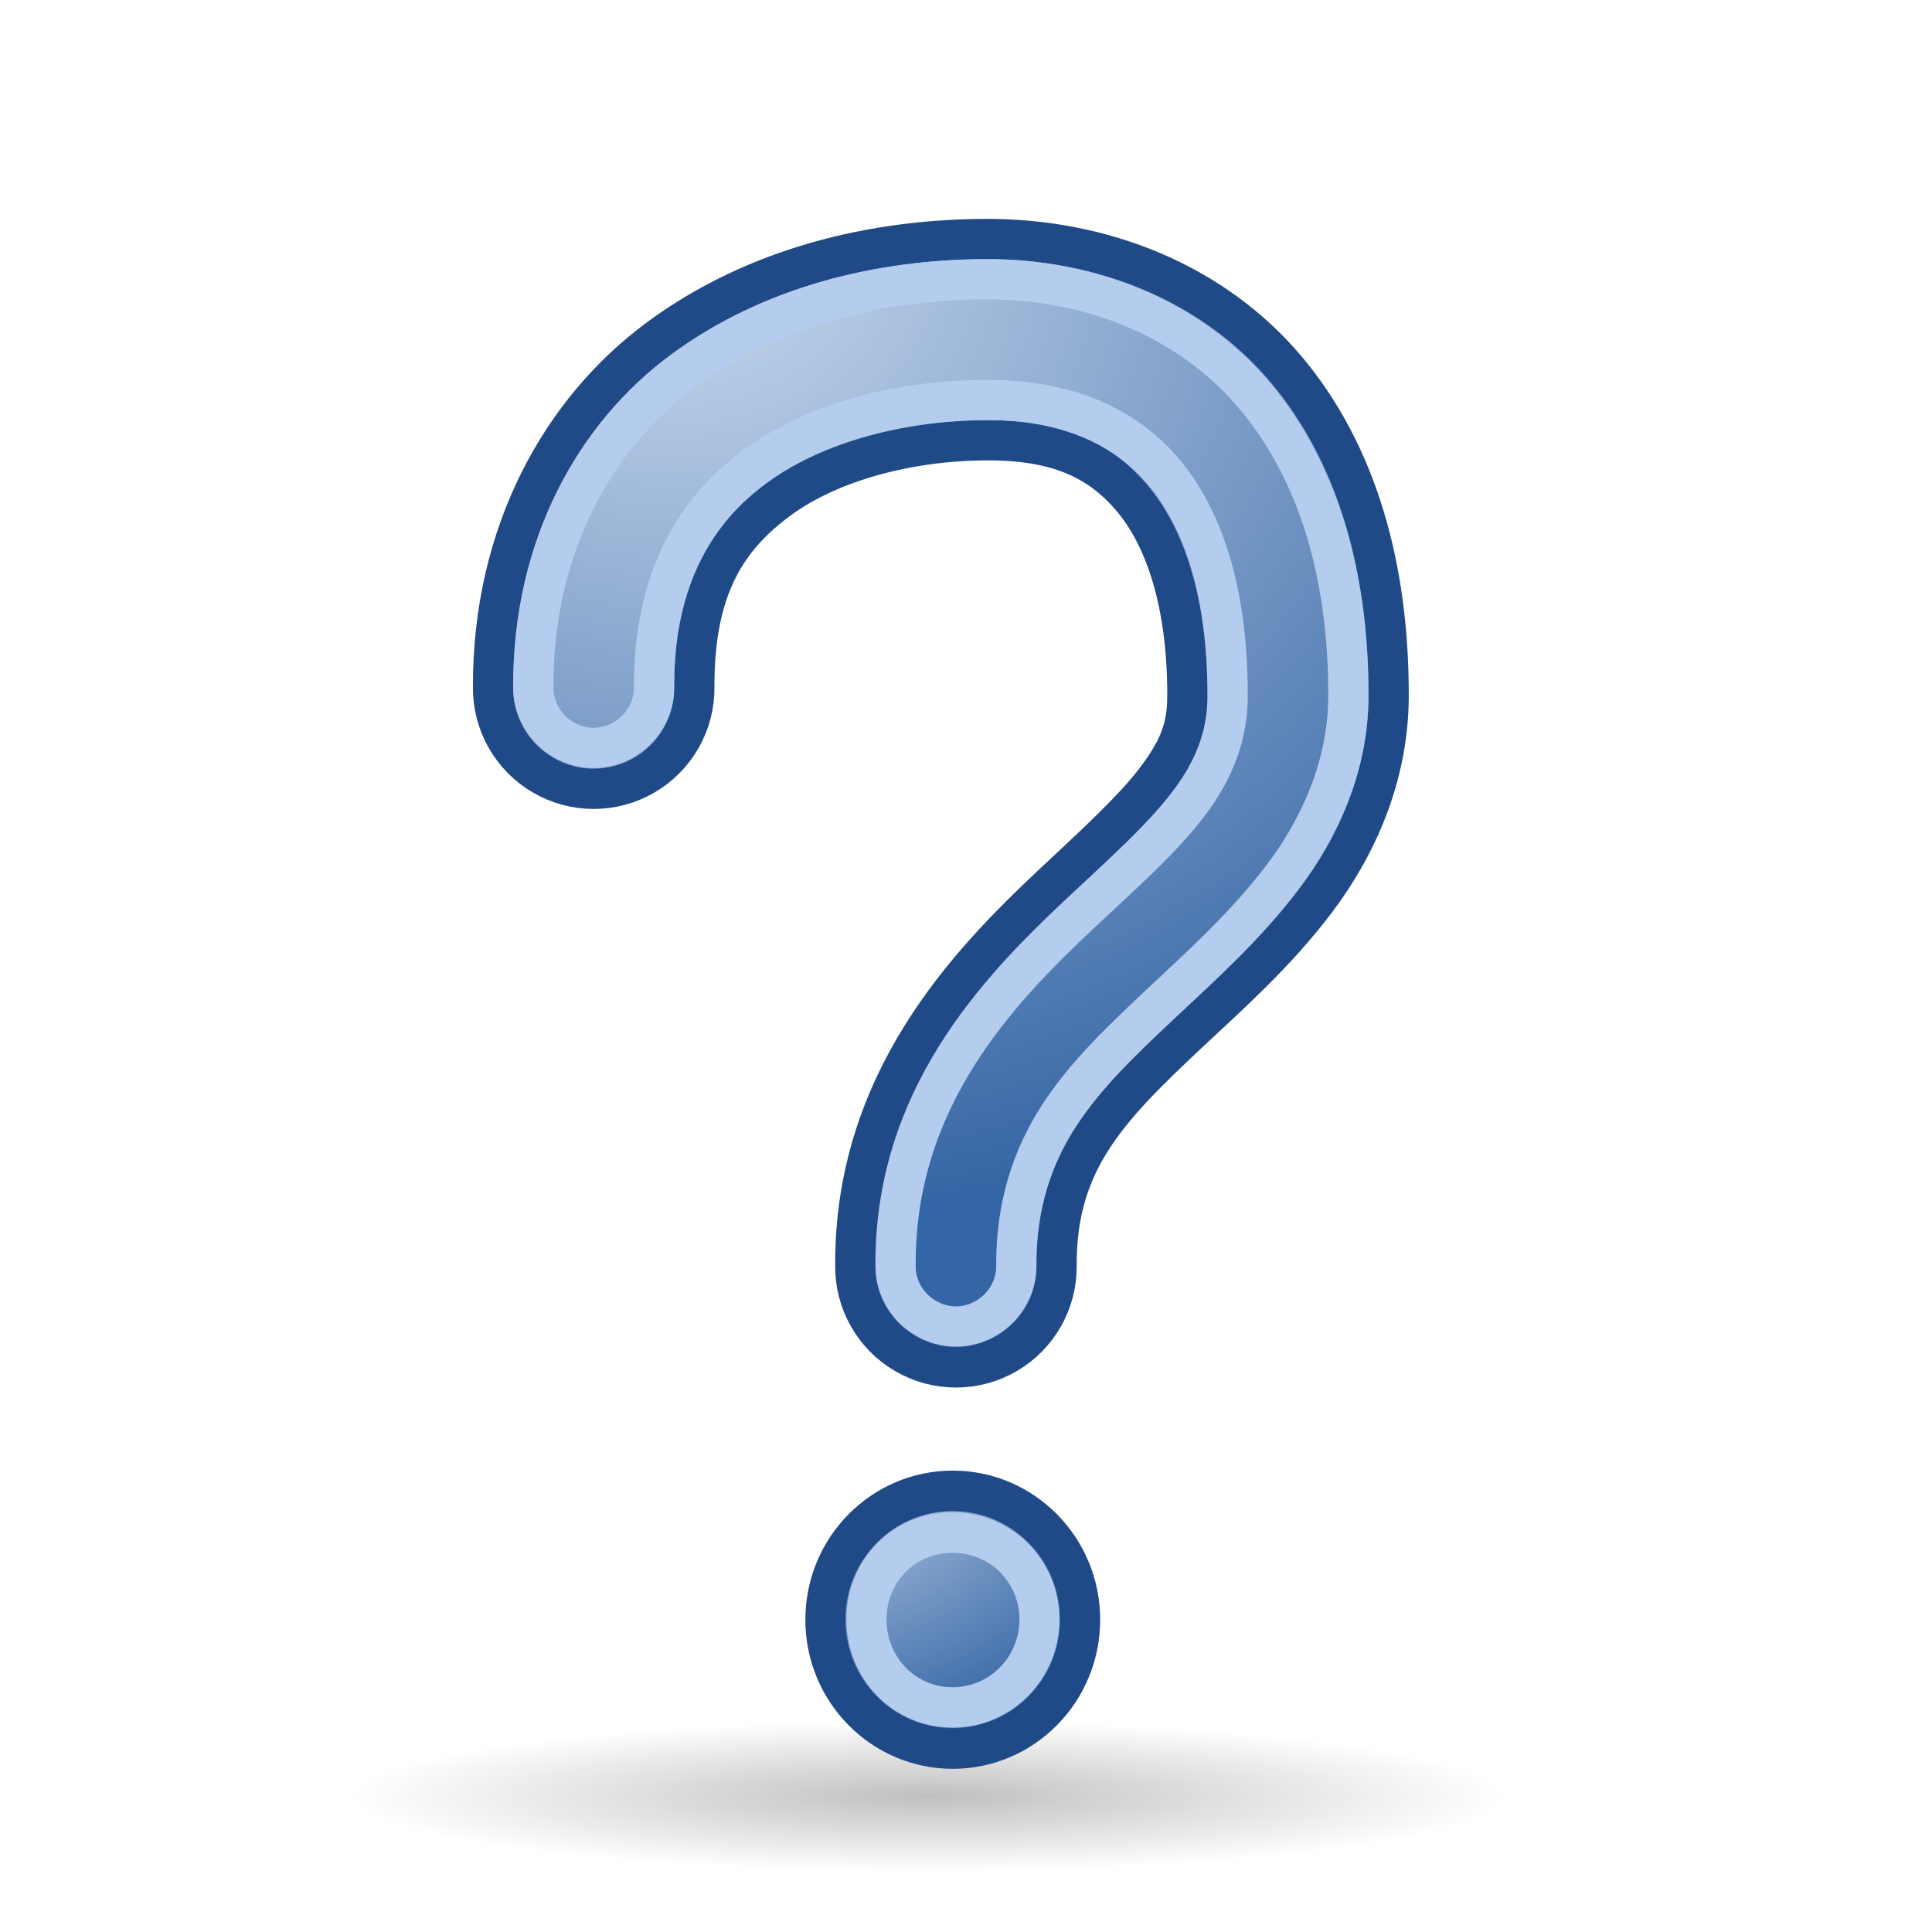
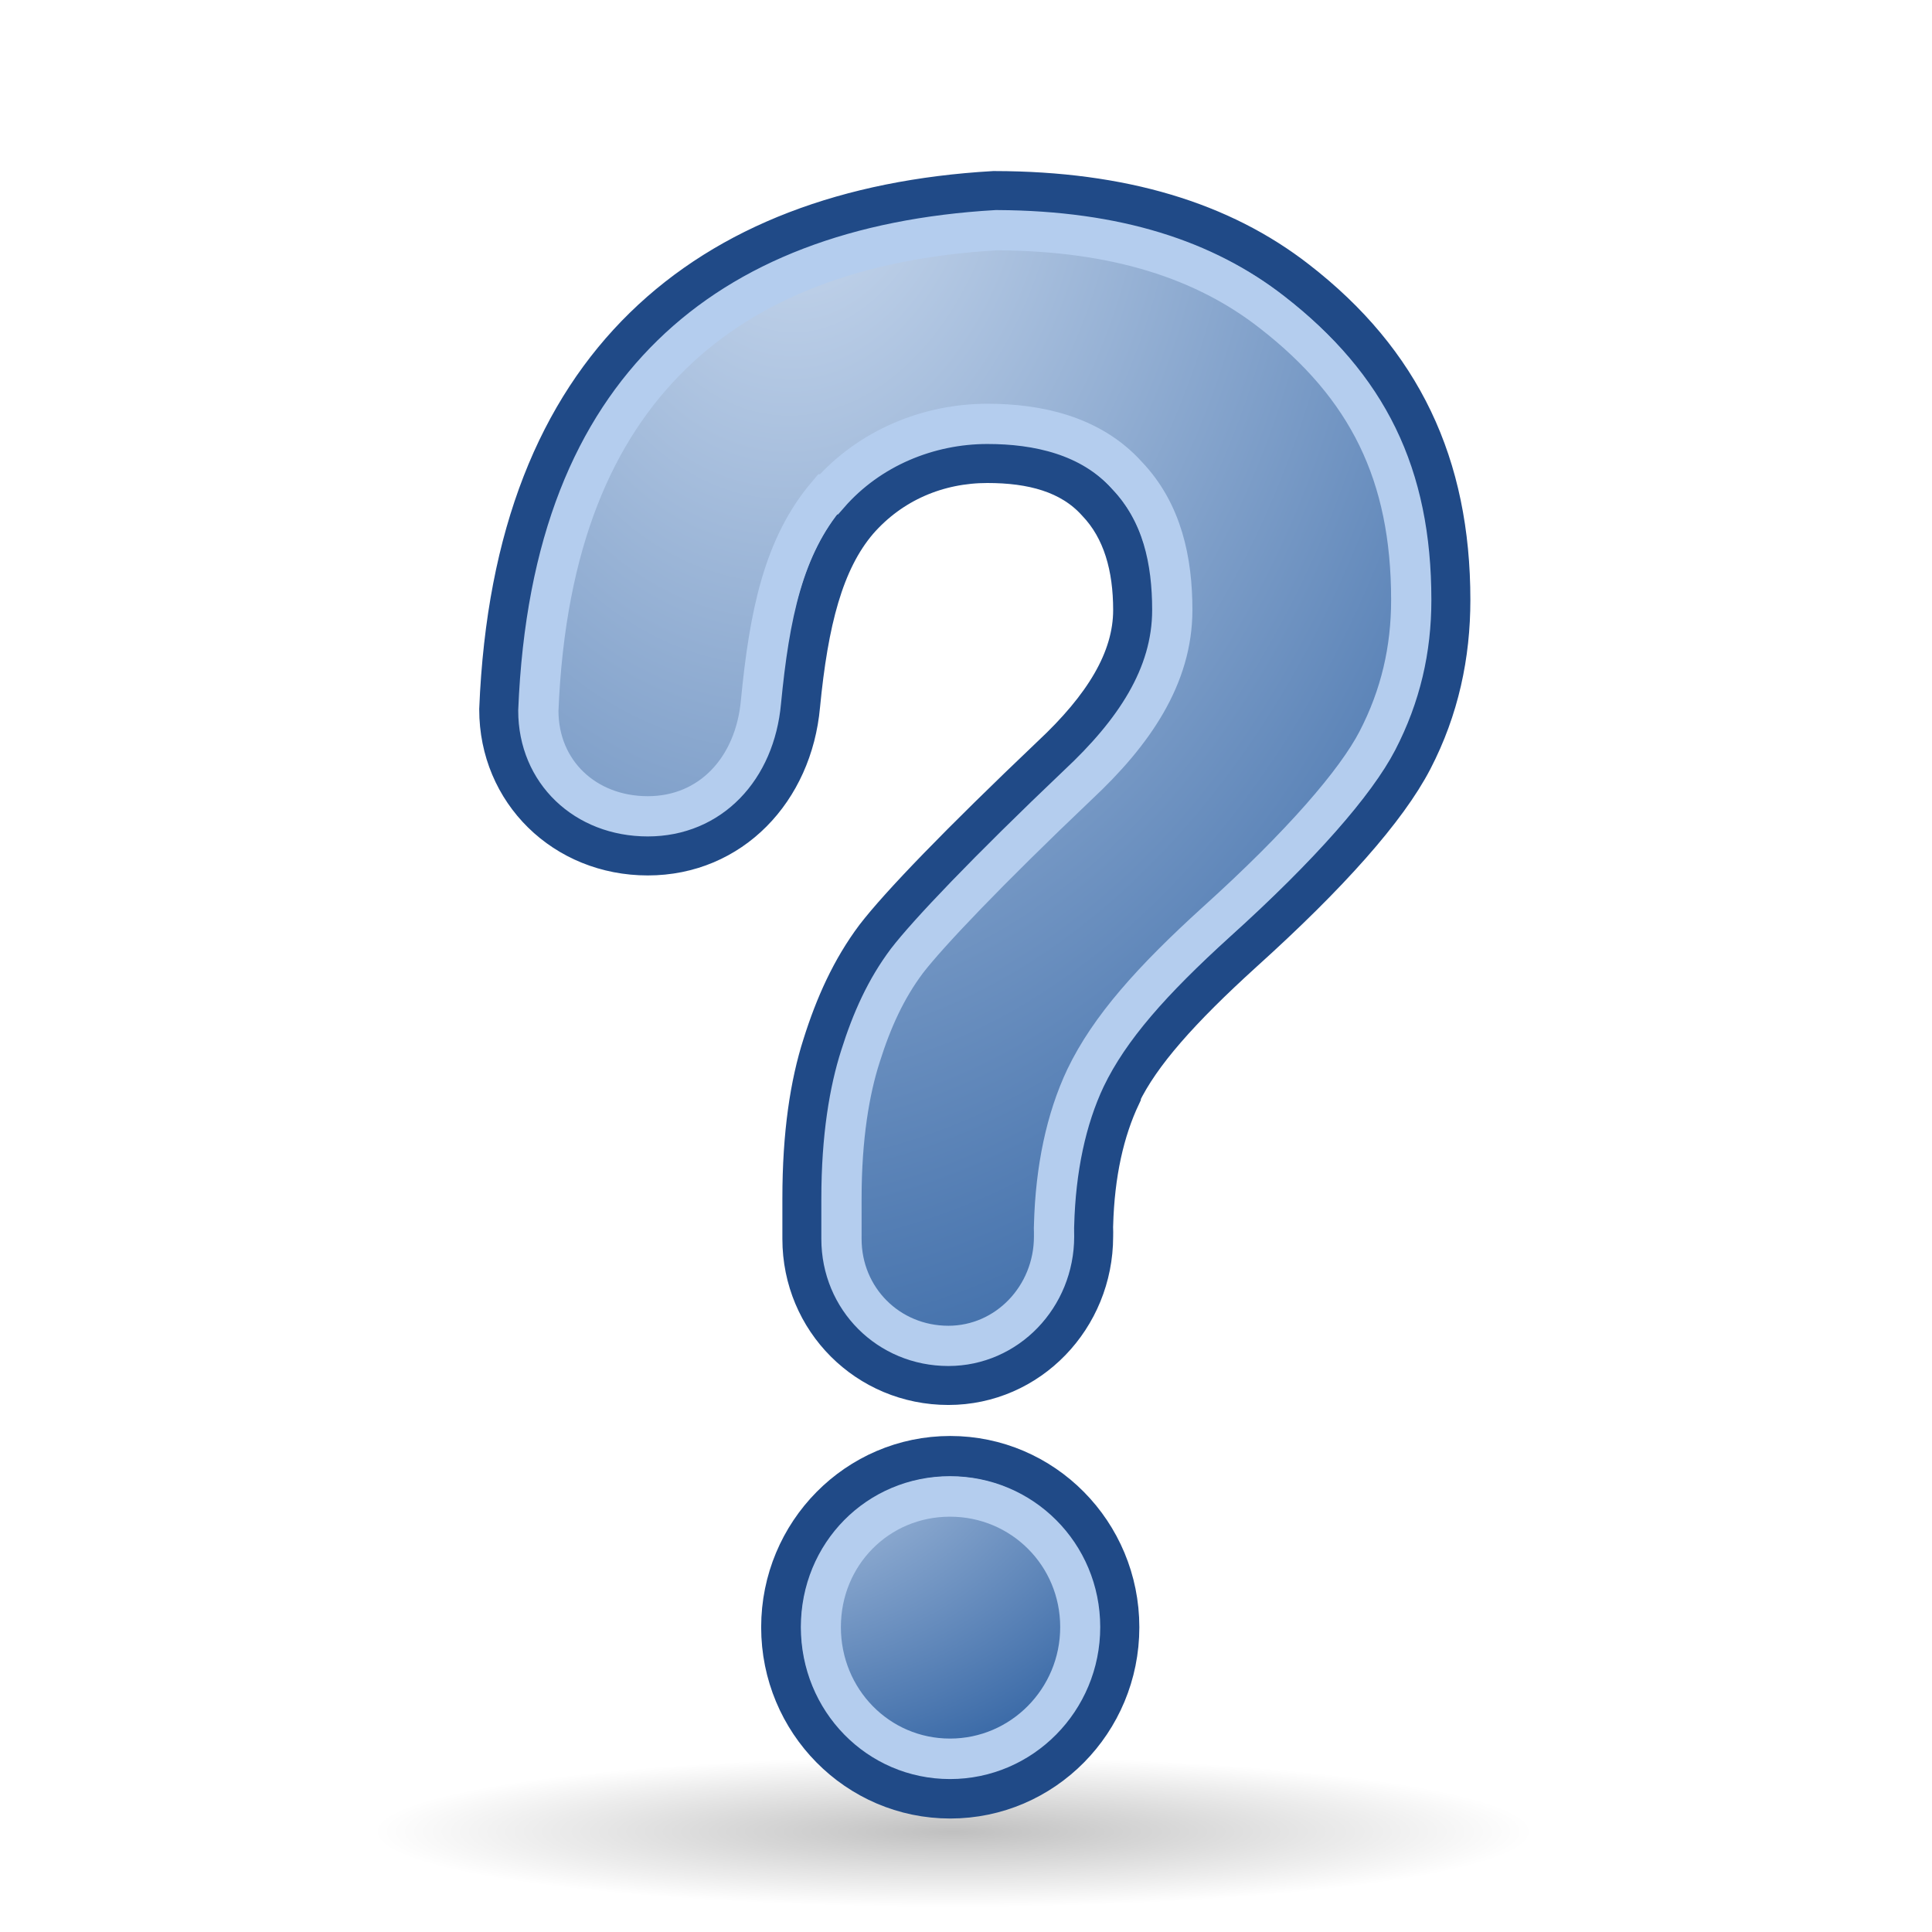
<svg xmlns="http://www.w3.org/2000/svg" xmlns:xlink="http://www.w3.org/1999/xlink" width="48px" height="48px" id="svg11300">
  <defs id="defs3">
    <linearGradient id="linearGradient15837">
      <stop style="stop-color:#000000;stop-opacity:1;" offset="0" id="stop15839" />
      <stop style="stop-color:#000000;stop-opacity:0;" offset="1" id="stop15841" />
    </linearGradient>
-     <linearGradient id="linearGradient10969">
-       <stop style="stop-color:#b6cce8;stop-opacity:1;" offset="0" id="stop10971" />
-       <stop style="stop-color:#3465a4;stop-opacity:1;" offset="1" id="stop10973" />
-     </linearGradient>
    <linearGradient id="linearGradient9023">
      <stop style="stop-color:#cddcf0;stop-opacity:1;" offset="0" id="stop9025" />
      <stop style="stop-color:#3465a4;stop-opacity:1;" offset="1" id="stop9027" />
    </linearGradient>
-     <linearGradient id="linearGradient8440">
-       <stop style="stop-color:#eff0ef;stop-opacity:1;" offset="0" id="stop8442" />
-       <stop style="stop-color:#babdb6;stop-opacity:1;" offset="1" id="stop8444" />
-     </linearGradient>
-     <linearGradient id="linearGradient47870">
-       <stop id="stop47872" offset="0" style="stop-color:#000000;stop-opacity:0" />
-       <stop id="stop47878" offset="0.5" style="stop-color:#000000;stop-opacity:1" />
-       <stop id="stop47874" offset="1" style="stop-color:#000000;stop-opacity:0" />
-     </linearGradient>
-     <linearGradient id="linearGradient51765">
-       <stop id="stop51767" offset="0" style="stop-color:#000000;stop-opacity:1" />
-       <stop id="stop51769" offset="1" style="stop-color:#000000;stop-opacity:0" />
-     </linearGradient>
-     <radialGradient gradientTransform="matrix(-1.957639,-9.2540676e-8,-1.2888861e-7,1.456579,110.0178,62.73803)" gradientUnits="userSpaceOnUse" xlink:href="#linearGradient51765" id="radialGradient54733" fy="-12.203" fx="51.438" r="2.172" cy="-12.203" cx="51.438" />
-     <radialGradient gradientTransform="matrix(1.957639,-8.146468e-7,6.6614241e-7,1.456579,-59.01756,62.73807)" gradientUnits="userSpaceOnUse" xlink:href="#linearGradient51765" id="radialGradient54731" fy="-12.203" fx="51.438" r="2.172" cy="-12.203" cx="51.438" />
-     <linearGradient gradientTransform="matrix(0.9788196,0,0,0.7154223,-8.500802,52.11272)" gradientUnits="userSpaceOnUse" xlink:href="#linearGradient47870" id="linearGradient54729" y2="-5.563" x2="32.085" y1="-14.402" x1="32.085" />
-     <linearGradient id="linearGradient13816">
-       <stop id="stop13818" offset="0" style="stop-color:#f7f7f6;stop-opacity:1" />
-       <stop id="stop13820" offset="1" style="stop-color:#eff0ee;stop-opacity:0" />
-     </linearGradient>
-     <linearGradient id="linearGradient12914">
-       <stop id="stop12916" offset="0" style="stop-color:#3465a4;stop-opacity:1" />
-       <stop id="stop12918" offset="1" style="stop-color:#3465a4;stop-opacity:0" />
-     </linearGradient>
-     <radialGradient xlink:href="#linearGradient9023" id="radialGradient9029" cx="10.826" cy="11.97" fx="10.826" fy="11.97" r="18.374" gradientTransform="matrix(-0.6986183,1.822297,-1.944762,-0.745568,44.99481,-4.554959)" gradientUnits="userSpaceOnUse" />
-     <radialGradient xlink:href="#linearGradient10969" id="radialGradient10975" cx="9.328" cy="20.172" fx="9.328" fy="20.172" r="15.078" gradientUnits="userSpaceOnUse" gradientTransform="matrix(-0.7719902,1.420421,-1.825466,-0.9921297,55.47742,26.81012)" />
-     <radialGradient xlink:href="#linearGradient15837" id="radialGradient15843" cx="26.813" cy="0.5" fx="26.813" fy="0.5" r="25.313" gradientTransform="matrix(1,0,0,7.4074073e-2,0,0.4629607)" gradientUnits="userSpaceOnUse" />
    <radialGradient xlink:href="#linearGradient15837" id="radialGradient15856" gradientUnits="userSpaceOnUse" gradientTransform="matrix(1,0,0,7.4074073e-2,0,0.4629607)" cx="26.813" cy="0.5" fx="26.813" fy="0.5" r="25.313" />
-     <radialGradient xlink:href="#linearGradient9023" id="radialGradient2220" gradientUnits="userSpaceOnUse" gradientTransform="matrix(-0.6986183,1.822297,-1.944762,-0.745568,-13.13439,-2.726532)" cx="10.826" cy="11.97" fx="10.826" fy="11.97" r="18.374" />
-     <radialGradient xlink:href="#linearGradient9023" id="radialGradient3983" cx="15.33" cy="10.901" fx="15.33" fy="10.901" r="11.625" gradientTransform="matrix(-0.5146897,2.06556,-2.343431,-0.5839287,49.6666,-20.86304)" gradientUnits="userSpaceOnUse" />
-     <radialGradient xlink:href="#linearGradient9023" id="radialGradient4757" cx="12.078" cy="5.116" fx="12.078" fy="5.116" r="5.579" gradientUnits="userSpaceOnUse" gradientTransform="matrix(4.7031029e-3,2.165739,-2.787924,6.3326526e-3,27.91107,-23.76619)" />
    <radialGradient xlink:href="#linearGradient9023" id="radialGradient5150" gradientUnits="userSpaceOnUse" gradientTransform="matrix(4.7031029e-3,2.165739,-2.787924,6.3326526e-3,27.91107,-23.76619)" cx="12.078" cy="5.116" fx="12.078" fy="5.116" r="5.579" />
-     <radialGradient xlink:href="#linearGradient9023" id="radialGradient5156" gradientUnits="userSpaceOnUse" gradientTransform="matrix(-0.5146897,2.06556,-2.343431,-0.5839287,49.6666,-20.86304)" cx="15.33" cy="10.901" fx="15.33" fy="10.901" r="11.625" />
+     <radialGradient xlink:href="#linearGradient9023" id="radialGradient3249" gradientUnits="userSpaceOnUse" gradientTransform="matrix(-0.5146897,2.06556,-2.343431,-0.5839287,49.9166,-19.86304)" cx="15.33" cy="10.901" fx="15.33" fy="10.901" r="11.625" />
+     <radialGradient xlink:href="#linearGradient9023" id="radialGradient3257" cx="13.154" cy="-21.555" fx="13.154" fy="-21.555" r="12.312" gradientTransform="matrix(-0.2845599,2.852686,-1.985305,-0.1980374,-23.58148,-70.21613)" gradientUnits="userSpaceOnUse" />
  </defs>
  <g id="layer1">
-     <path style="opacity:0.247;fill:url(#radialGradient15856);fill-opacity:1;fill-rule:evenodd;stroke:none;stroke-width:0.5;stroke-linecap:round;stroke-linejoin:round;stroke-miterlimit:4;stroke-dasharray:none;stroke-dashoffset:0;stroke-opacity:1" id="path14866" d="M 52.125,0.5 A 25.313,1.875 0 1 1 1.5,0.5 A 25.313,1.875 0 1 1 52.125,0.5 z" transform="matrix(0.5703704,0,0,1,7.769445,44.125)" />
-     <g id="g5152" transform="translate(0.25,1)">
-       <path id="path2237" d="M 24.219,4.938 C 21.48,4.95 18.549,5.62 16.125,7.406 C 13.701,9.192 11.989,12.245 12,16.062 C 11.987,16.964 12.461,17.803 13.24,18.257 C 14.018,18.712 14.982,18.712 15.76,18.257 C 16.539,17.803 17.013,16.964 17,16.062 C 16.993,13.602 17.806,12.355 19.094,11.406 C 20.381,10.458 22.333,9.947 24.25,9.938 C 26.04,9.929 27.077,10.433 27.875,11.375 C 28.673,12.317 29.258,13.934 29.25,16.312 C 29.247,17.094 29.036,17.626 28.469,18.375 C 27.902,19.124 26.971,19.97 25.906,20.969 C 23.777,22.966 20.977,25.897 21,30.438 C 20.987,31.339 21.461,32.178 22.24,32.632 C 23.018,33.087 23.982,33.087 24.76,32.632 C 25.539,32.178 26.013,31.339 26,30.438 C 25.987,27.826 27.309,26.504 29.312,24.625 C 30.314,23.686 31.449,22.681 32.438,21.375 C 33.426,20.069 34.243,18.327 34.25,16.312 C 34.261,13.099 33.466,10.257 31.688,8.156 C 29.909,6.056 27.173,4.924 24.219,4.938 z" style="fill:url(#radialGradient5156);fill-opacity:1;fill-rule:evenodd;stroke:#204a87;stroke-width:1;stroke-linecap:round;stroke-linejoin:miter;stroke-miterlimit:4;stroke-dasharray:none;stroke-opacity:1" />
-       <path d="M 24.219,5.938 C 21.641,5.95 18.928,6.591 16.719,8.219 C 14.554,9.814 12.99,12.548 13,16.062 C 12.992,16.596 13.276,17.098 13.75,17.375 C 14.224,17.651 14.776,17.651 15.25,17.375 C 15.724,17.098 16.008,16.596 16,16.062 C 15.992,13.38 17.036,11.672 18.5,10.594 C 20.039,9.46 22.157,8.947 24.25,8.938 C 26.231,8.928 27.695,9.584 28.656,10.719 C 29.664,11.909 30.258,13.767 30.25,16.312 C 30.247,17.274 29.914,18.133 29.281,18.969 C 28.614,19.85 27.652,20.695 26.594,21.688 C 24.502,23.649 21.98,26.312 22,30.438 C 21.992,30.971 22.276,31.473 22.75,31.75 C 23.224,32.026 23.776,32.026 24.25,31.75 C 24.724,31.473 25.008,30.971 25,30.438 C 24.993,28.961 25.393,27.749 26.062,26.719 C 26.732,25.689 27.618,24.851 28.625,23.906 C 29.642,22.952 30.71,21.989 31.625,20.781 C 32.514,19.606 33.244,18.056 33.25,16.312 C 33.26,13.267 32.491,10.684 30.906,8.812 C 29.341,6.964 26.913,5.925 24.219,5.938 z" id="path3987" style="fill:none;fill-opacity:1;fill-rule:evenodd;stroke:#b4cdee;stroke-width:1;stroke-linecap:round;stroke-linejoin:miter;stroke-miterlimit:4;stroke-dasharray:none;stroke-opacity:1" />
+     <path style="opacity:0.247;fill:url(#radialGradient15856);fill-opacity:1;fill-rule:evenodd;stroke:none;stroke-width:0.5;stroke-linecap:round;stroke-linejoin:round;stroke-miterlimit:4;stroke-dasharray:none;stroke-dashoffset:0;stroke-opacity:1" id="path14866" d="M 52.125,0.5 A 25.313,1.875 0 1 1 1.5,0.5 A 25.313,1.875 0 1 1 52.125,0.5 z" transform="matrix(0.5703704,0,0,1,8.388163,45.00889)" />
+     <g id="g5146" transform="matrix(1.327125,0,0,1.327125,-6.867492,-11.10017)">
+       <path transform="matrix(0.6394216,0,0,0.6468183,10.19103,32.82093)" d="M 24.926,9.286 A 4.95,4.95 0 1 1 15.026,9.286 A 4.95,4.95 0 1 1 24.926,9.286 z" id="path2222" style="opacity:1;fill:url(#radialGradient5150);fill-opacity:1;fill-rule:evenodd;stroke:#204a87;stroke-width:1.172;stroke-linecap:butt;stroke-linejoin:round;stroke-miterlimit:4;stroke-dasharray:none;stroke-dashoffset:0;stroke-opacity:1" />
+       <path transform="matrix(0.6394216,0,0,0.6468183,10.19103,32.82093)" d="M 19.969,5.5 C 17.857,5.5 16.188,7.169 16.188,9.281 C 16.188,11.394 17.865,13.094 19.969,13.094 C 22.073,13.094 23.781,11.385 23.781,9.281 C 23.781,7.178 22.081,5.5 19.969,5.5 z" id="path5144" style="opacity:1;fill:none;fill-opacity:1;fill-rule:evenodd;stroke:#b4cdee;stroke-width:1.172;stroke-linecap:butt;stroke-linejoin:round;stroke-miterlimit:4;stroke-dasharray:none;stroke-dashoffset:0;stroke-opacity:1" />
    </g>
-     <g id="g5146" transform="translate(0.7071069,1.414214)">
-       <path transform="matrix(0.6394216,0,0,0.6468183,10.19103,32.82093)" d="M 24.926,9.286 A 4.95,4.95 0 1 1 15.026,9.286 A 4.95,4.95 0 1 1 24.926,9.286 z" id="path2222" style="opacity:1;fill:url(#radialGradient5150);fill-opacity:1;fill-rule:evenodd;stroke:#204a87;stroke-width:1.555;stroke-linecap:butt;stroke-linejoin:round;stroke-miterlimit:4;stroke-dasharray:none;stroke-dashoffset:0;stroke-opacity:1" />
-       <path transform="matrix(0.6394216,0,0,0.6468183,10.19103,32.82093)" d="M 19.969,5.938 C 18.089,5.938 16.625,7.402 16.625,9.281 C 16.625,11.16 18.103,12.656 19.969,12.656 C 21.834,12.656 23.344,11.146 23.344,9.281 C 23.344,7.415 21.847,5.938 19.969,5.938 z" id="path5144" style="opacity:1;fill:none;fill-opacity:1;fill-rule:evenodd;stroke:#b4cdee;stroke-width:1.555;stroke-linecap:butt;stroke-linejoin:round;stroke-miterlimit:4;stroke-dasharray:none;stroke-dashoffset:0;stroke-opacity:1" />
-     </g>
+     <path style="font-size:28px;font-style:normal;font-weight:normal;fill:url(#radialGradient3257);fill-opacity:1;stroke:#204a87;stroke-width:1px;stroke-linecap:butt;stroke-linejoin:miter;stroke-opacity:1;font-family:Arial Black" id="path2864" d="M 20.188,-26.75 C 16.571,-26.54 13.61,-25.436 11.5,-23.375 C 9.384,-21.308 8.083,-18.24 7.906,-13.875 C 7.906,-11.828 9.521,-10.25 11.594,-10.25 C 13.666,-10.25 15.184,-11.861 15.375,-13.969 C 15.576,-16.049 15.953,-17.555 16.812,-18.562 C 17.643,-19.515 18.801,-20 20.031,-20 C 21.124,-20 22.094,-19.76 22.75,-19.031 C 23.405,-18.348 23.656,-17.401 23.656,-16.344 C 23.656,-15.108 22.915,-13.925 21.625,-12.719 C 19.346,-10.551 17.853,-9.005 17.25,-8.219 C 16.655,-7.425 16.25,-6.526 15.938,-5.531 C 15.633,-4.578 15.437,-3.341 15.438,-1.719 L 15.438,-0.719 C 15.438,1.296 17.048,2.906 19.062,2.906 C 21.065,2.906 22.656,1.239 22.656,-0.781 C 22.656,-0.905 22.66,-0.918 22.656,-0.969 C 22.654,-1 22.654,-1.031 22.656,-1.062 C 22.691,-2.343 22.932,-3.41 23.344,-4.281 C 23.344,-4.292 23.344,-4.302 23.344,-4.312 C 23.829,-5.322 24.822,-6.433 26.375,-7.844 C 28.532,-9.789 29.959,-11.401 30.594,-12.625 C 31.25,-13.891 31.531,-15.225 31.531,-16.594 C 31.531,-19.963 30.317,-22.517 27.719,-24.531 C 25.846,-25.991 23.375,-26.744 20.219,-26.75 C 20.207,-26.75 20.199,-26.75 20.188,-26.75 z" transform="translate(4.5,31.5)" />
+     <path transform="translate(4.5,31.5)" d="M 20.25,-25.781 C 16.801,-25.58 14.091,-24.547 12.188,-22.688 C 10.277,-20.822 9.044,-18.029 8.875,-13.844 C 8.875,-12.323 10.04,-11.219 11.594,-11.219 C 13.147,-11.219 14.255,-12.394 14.406,-14.062 C 14.616,-16.225 14.964,-17.931 16.062,-19.219 C 16.073,-19.219 16.083,-19.219 16.094,-19.219 C 17.1,-20.373 18.572,-20.969 20.031,-20.969 C 21.265,-20.969 22.596,-20.692 23.5,-19.688 C 24.381,-18.768 24.625,-17.554 24.625,-16.344 C 24.625,-14.7 23.672,-13.3 22.281,-12 C 20.017,-9.847 18.549,-8.3 18.031,-7.625 C 17.511,-6.931 17.161,-6.16 16.875,-5.25 C 16.609,-4.418 16.406,-3.263 16.406,-1.719 L 16.406,-0.719 C 16.406,0.766 17.577,1.938 19.062,1.938 C 20.518,1.938 21.688,0.718 21.688,-0.781 C 21.688,-0.996 21.685,-0.941 21.688,-0.906 C 21.685,-0.958 21.685,-1.01 21.688,-1.062 C 21.725,-2.454 21.985,-3.695 22.469,-4.719 C 23.066,-5.962 24.122,-7.143 25.719,-8.594 C 27.836,-10.503 29.189,-12.073 29.719,-13.094 C 30.301,-14.216 30.562,-15.369 30.562,-16.594 C 30.562,-19.713 29.485,-21.896 27.094,-23.75 C 25.433,-25.044 23.241,-25.765 20.281,-25.781 C 20.27,-25.781 20.262,-25.781 20.25,-25.781 z" id="path3261" style="font-size:28px;font-style:normal;font-weight:normal;fill:none;fill-opacity:1;stroke:#b4cdee;stroke-width:1px;stroke-linecap:butt;stroke-linejoin:miter;stroke-opacity:1;font-family:Arial Black" />
  </g>
</svg>
